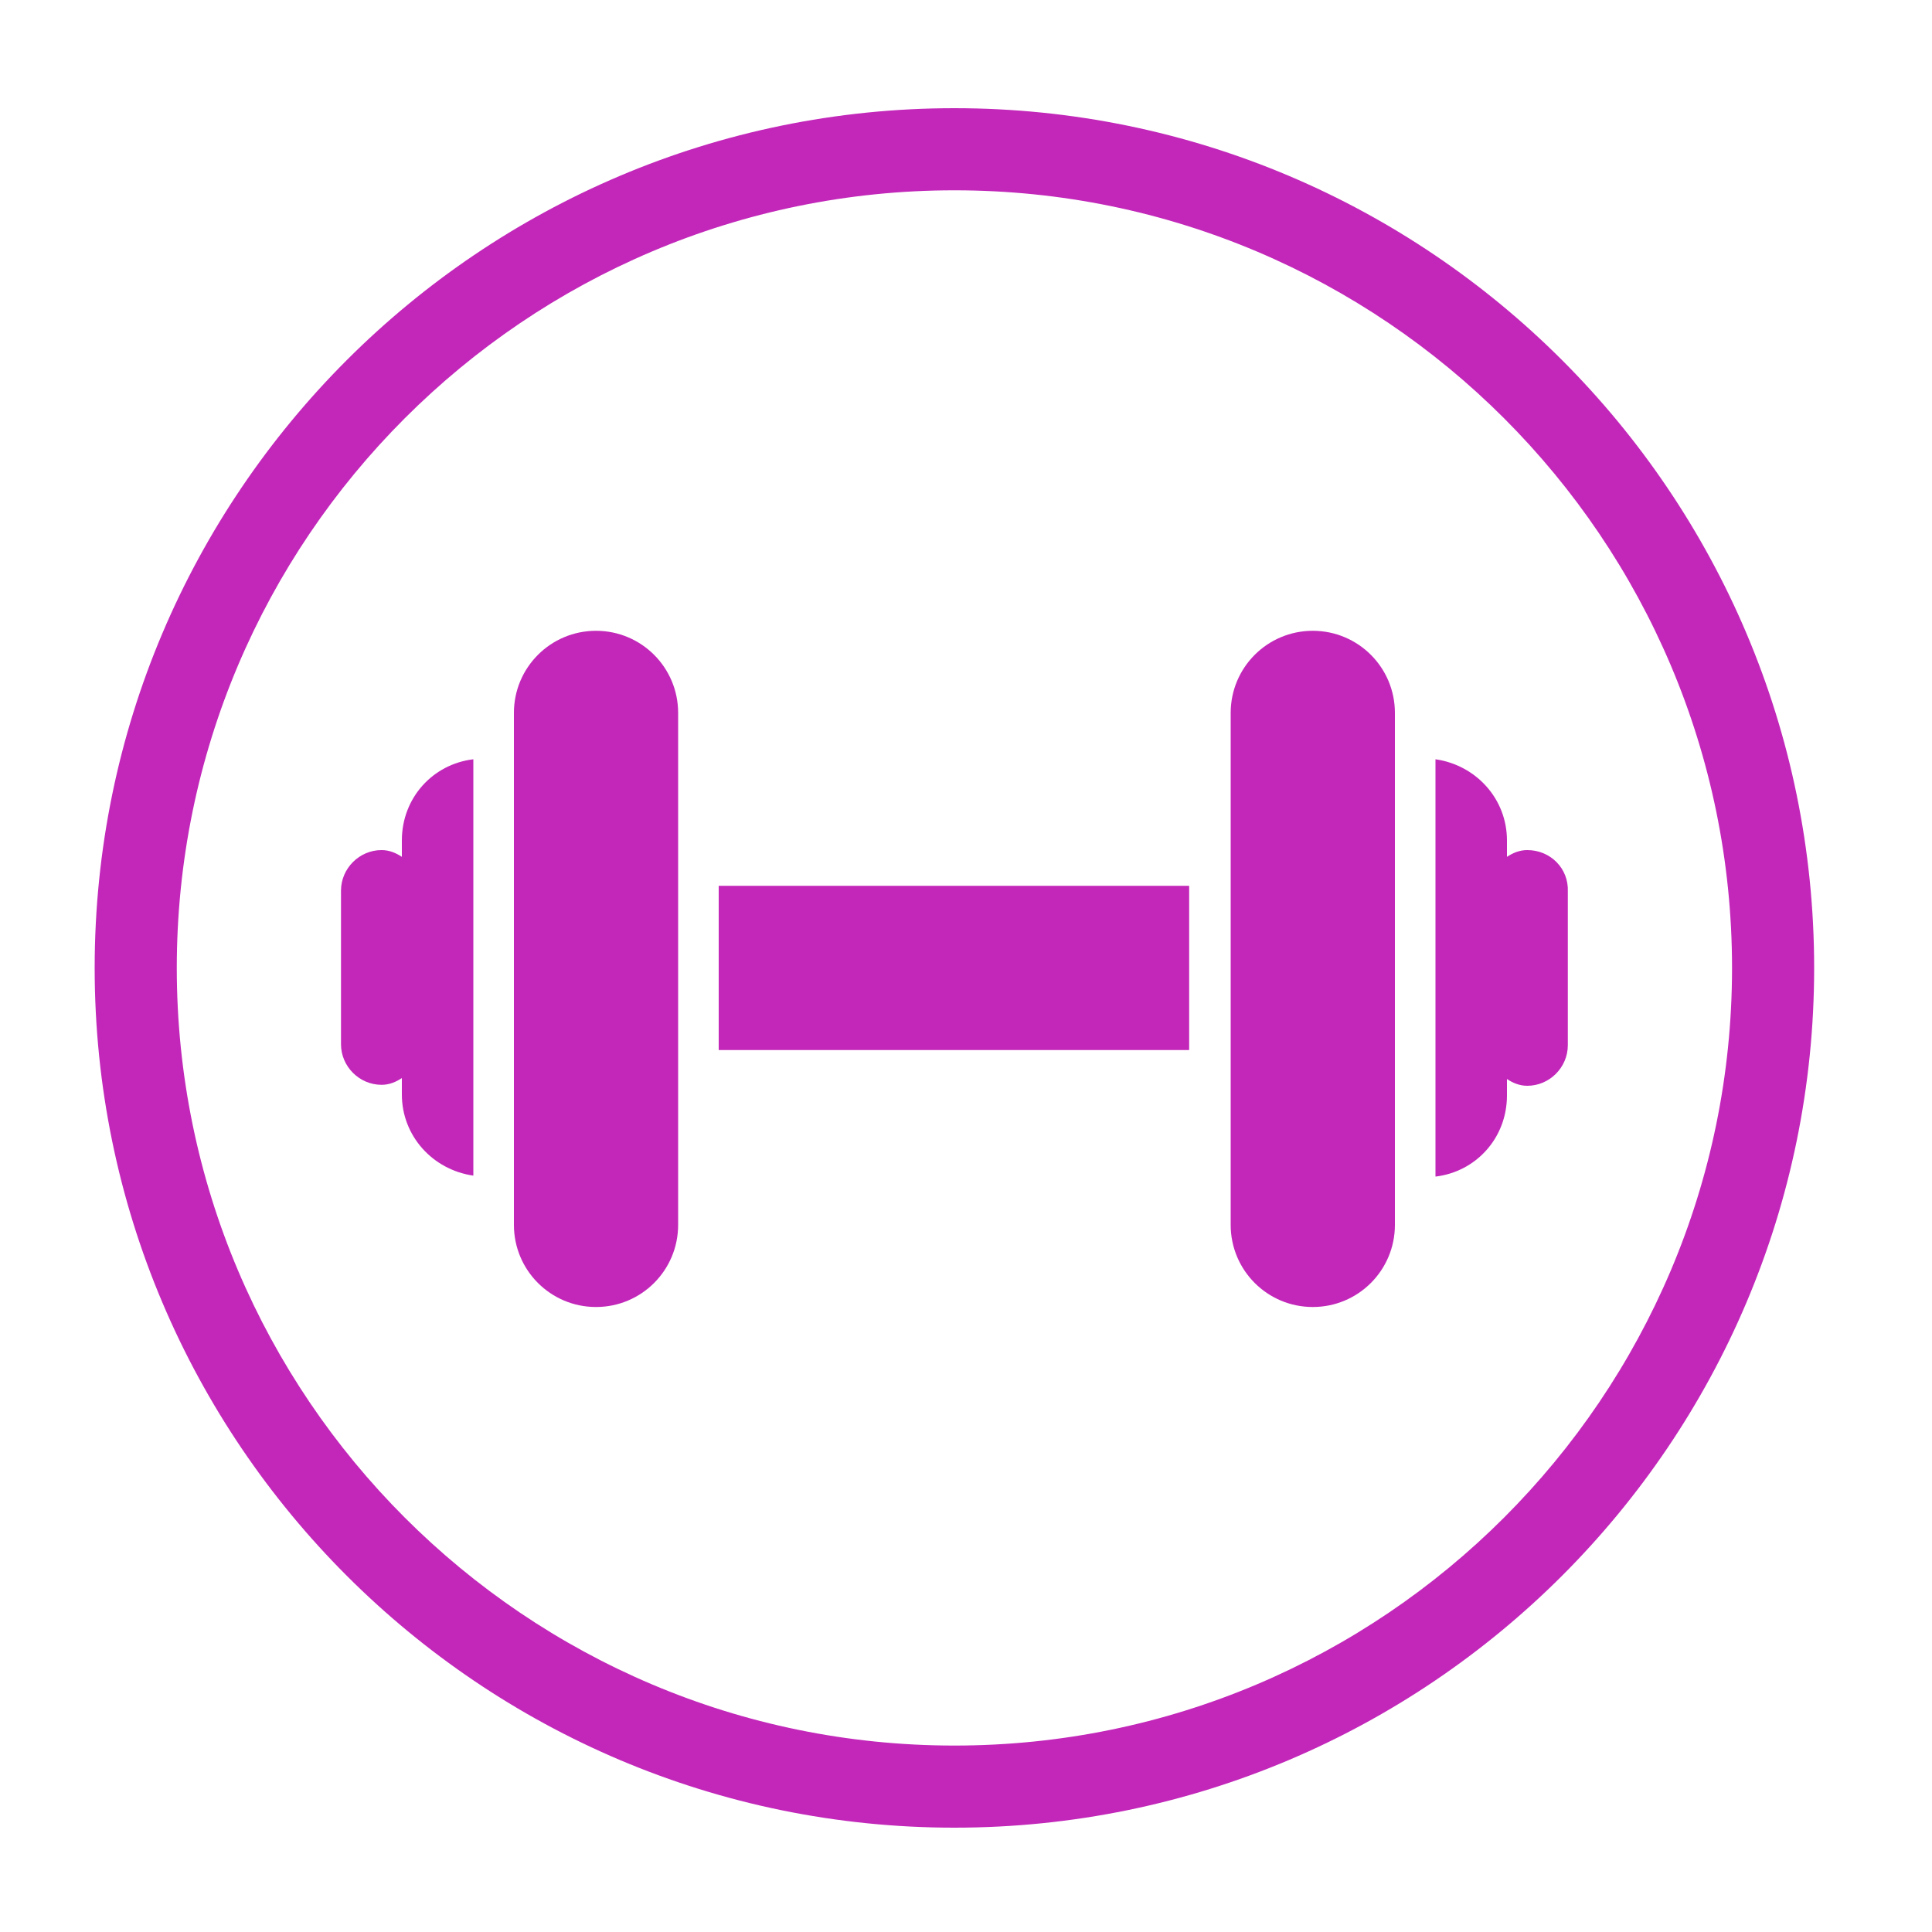
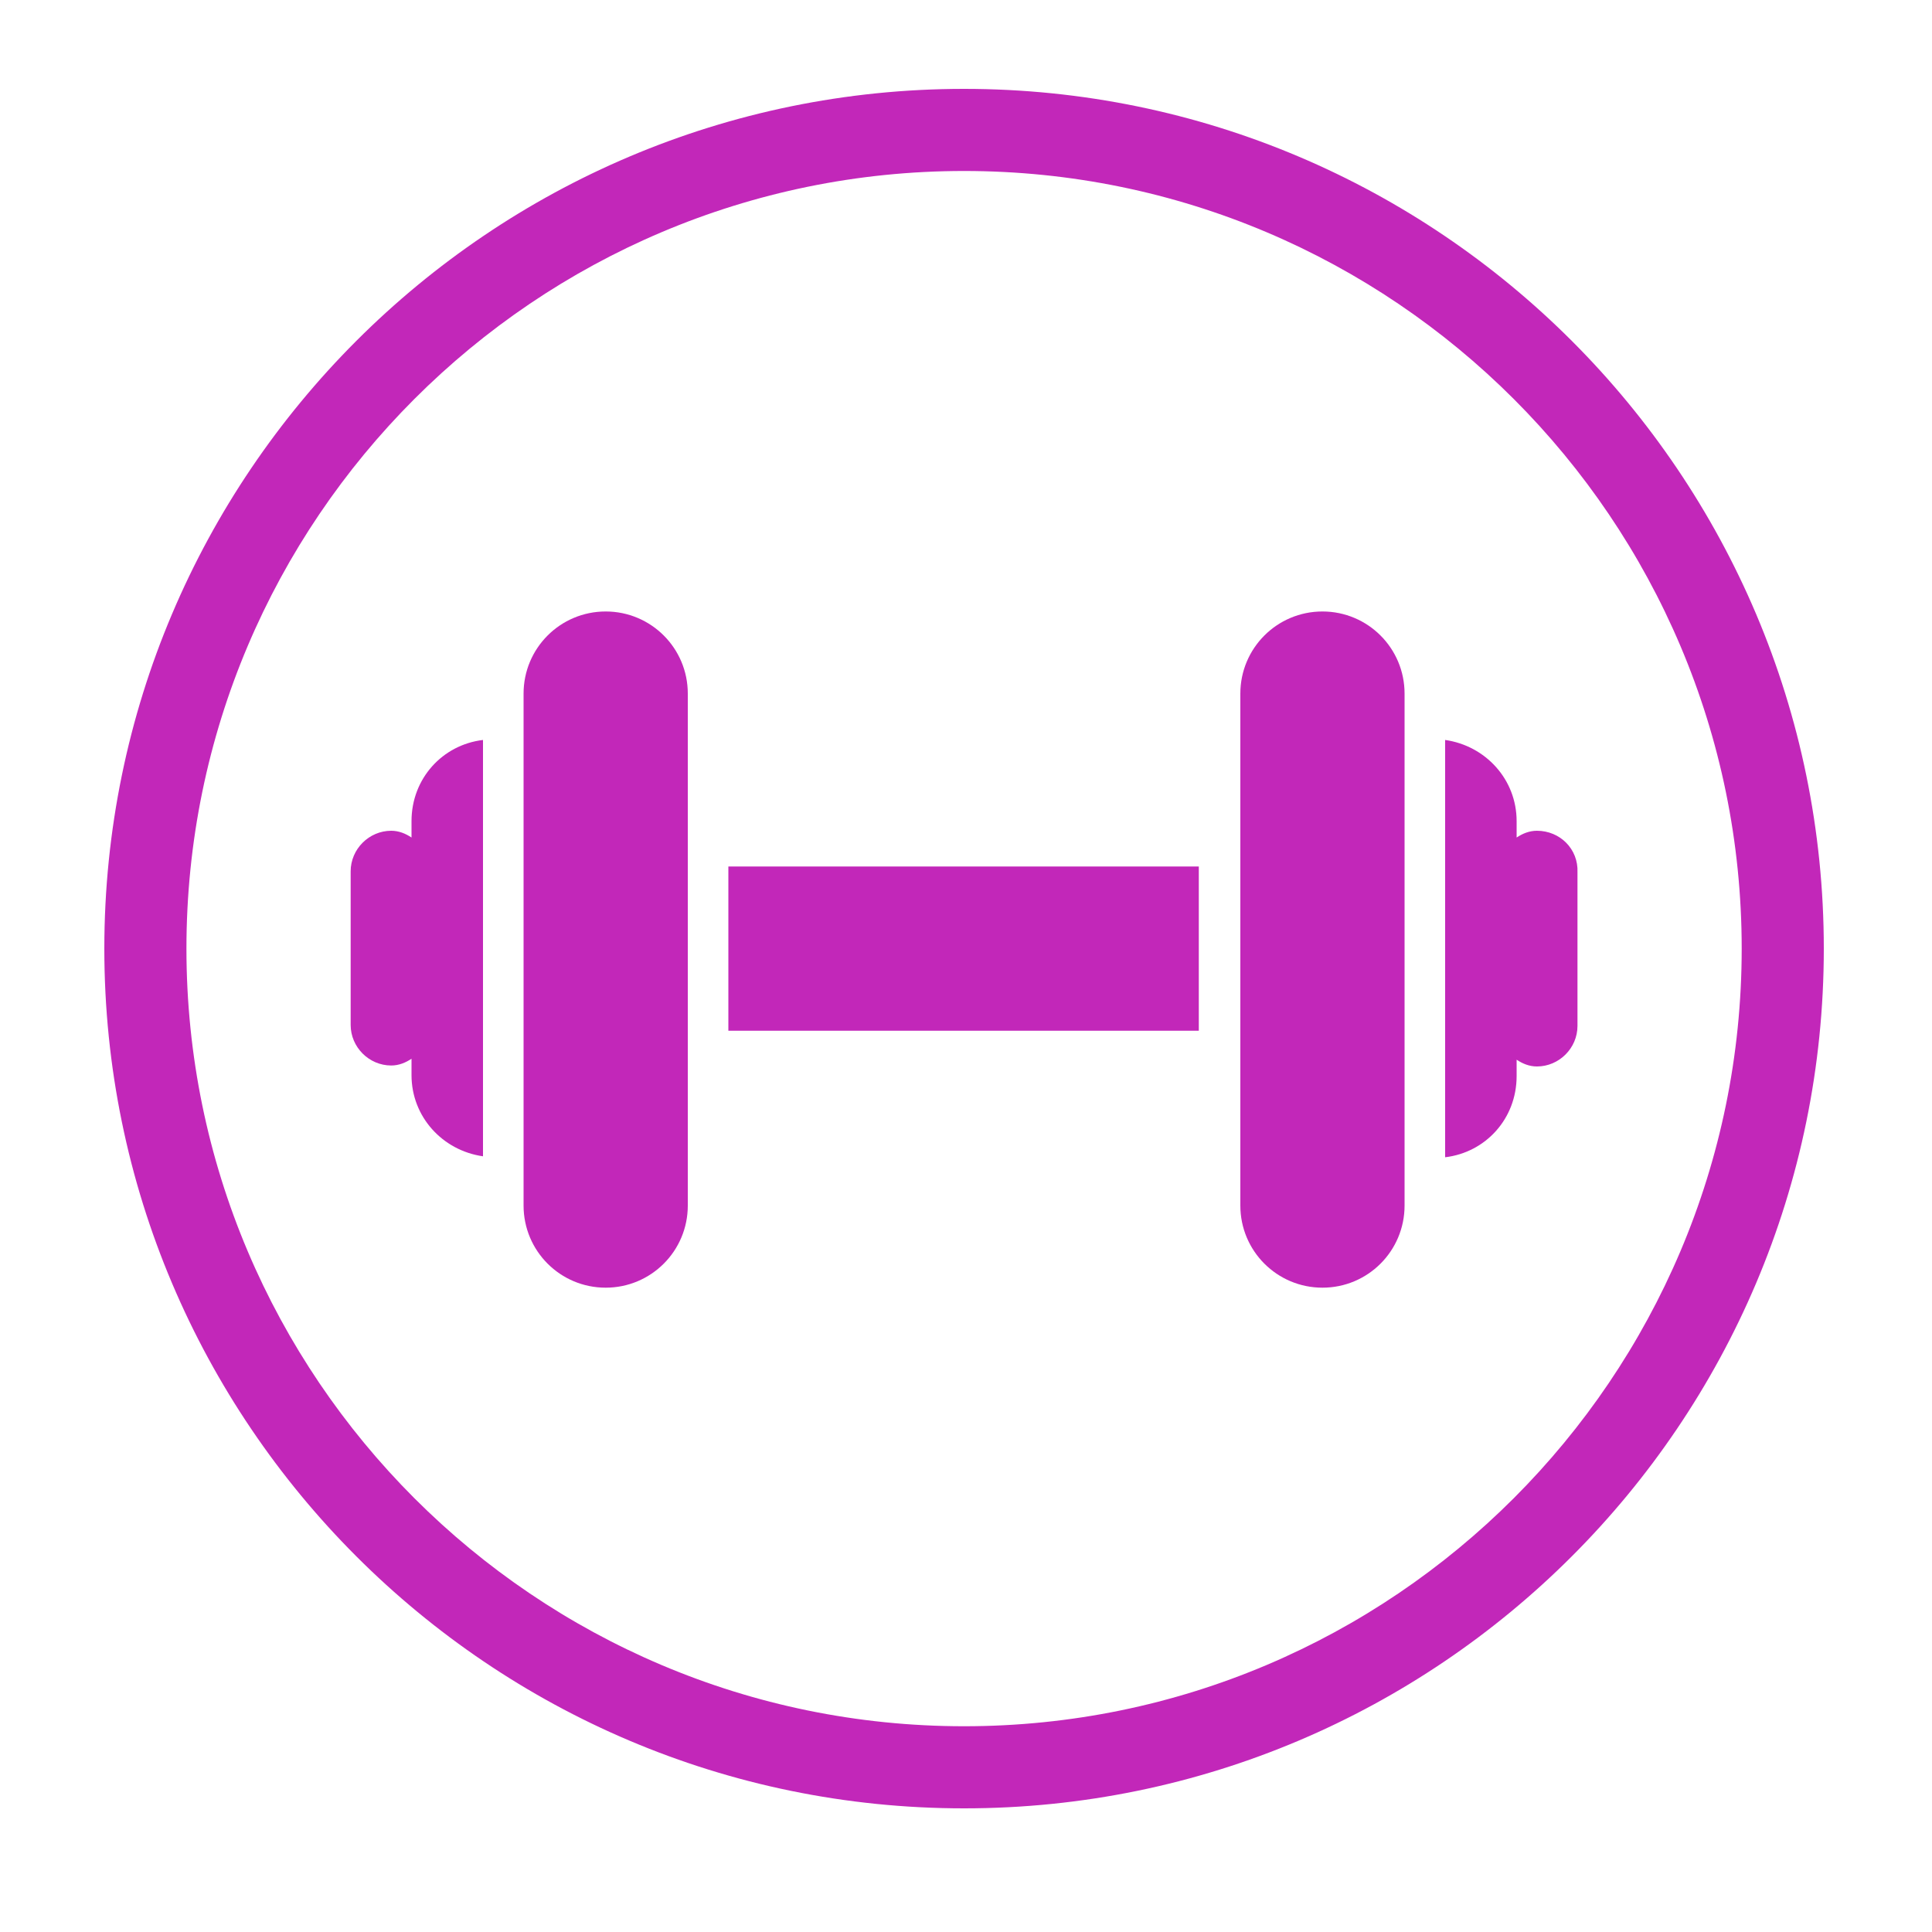
<svg xmlns="http://www.w3.org/2000/svg" version="1.1" id="Fitness_Icon" x="0px" y="0px" viewBox="75 -75 200 200" style="enable-background:new 75 -75 200 200;" xml:space="preserve">
  <style type="text/css">
	.st0{fill:#C227B9;}
</style>
  <g>
-     <path class="st0" d="M173.8-63.8c-49.1,0-89,39.9-89,89s39.9,89,89,89s89-39.9,89-89S222.9-63.8,173.8-63.8L173.8-63.8z    M173.8,105.7c-44.4,0-80.5-36.1-80.5-80.5s36.1-80.5,80.5-80.5s80.5,36.1,80.5,80.5S218.2,105.7,173.8,105.7L173.8,105.7z" />
-     <rect x="149.4" y="16.7" class="st0" width="48.7" height="17" />
-     <path class="st0" d="M116.6,12v1.7c-0.6-0.4-1.3-0.7-2.1-0.7c-2.3,0-4.2,1.9-4.2,4.2v15.9c0,2.3,1.9,4.2,4.2,4.2   c0.8,0,1.5-0.3,2.1-0.7v1.7c0,4.3,3.2,7.8,7.4,8.4V3.6C119.8,4.1,116.6,7.6,116.6,12L116.6,12z" />
-     <path class="st0" d="M233.1,13c-0.8,0-1.5,0.3-2.1,0.7V12c0-4.3-3.2-7.8-7.4-8.4v43.2c4.2-0.5,7.4-4,7.4-8.4v-1.7   c0.6,0.4,1.3,0.7,2.1,0.7c2.3,0,4.2-1.9,4.2-4.2V17.3C237.4,14.9,235.5,13,233.1,13L233.1,13z" />
-     <path class="st0" d="M136.7-9.7c-4.7,0-8.5,3.8-8.5,8.5v53c0,4.7,3.8,8.5,8.5,8.5s8.5-3.8,8.5-8.5v-53   C145.2-5.9,141.4-9.7,136.7-9.7L136.7-9.7z" />
-     <path class="st0" d="M210.9-9.7c-4.7,0-8.5,3.8-8.5,8.5v53c0,4.7,3.8,8.5,8.5,8.5s8.5-3.8,8.5-8.5v-53   C219.4-5.9,215.6-9.7,210.9-9.7L210.9-9.7z" />
+     <path class="st0" d="M174.8-65.8c-49.1,0-89,39.9-89,89s39.9,89,89,89s89-39.9,89-89S223.9-65.8,174.8-65.8L174.8-65.8z    M174.8,103.7c-44.4,0-80.5-36.1-80.5-80.5s36.1-80.5,80.5-80.5s80.5,36.1,80.5,80.5S219.2,103.7,174.8,103.7L174.8,103.7z" />
+     <rect x="150.4" y="14.7" class="st0" width="48.7" height="17" />
+     <path class="st0" d="M117.6,10v1.7c-0.6-0.4-1.3-0.7-2.1-0.7c-2.3,0-4.2,1.9-4.2,4.2v15.9c0,2.3,1.9,4.2,4.2,4.2   c0.8,0,1.5-0.3,2.1-0.7v1.7c0,4.3,3.2,7.8,7.4,8.4V1.6C120.8,2.1,117.6,5.6,117.6,10L117.6,10z" />
+     <path class="st0" d="M234.1,11c-0.8,0-1.5,0.3-2.1,0.7V10c0-4.3-3.2-7.8-7.4-8.4v43.2c4.2-0.5,7.4-4,7.4-8.4v-1.7   c0.6,0.4,1.3,0.7,2.1,0.7c2.3,0,4.2-1.9,4.2-4.2V15.3C238.4,12.9,236.5,11,234.1,11L234.1,11z" />
+     <path class="st0" d="M137.7-11.7c-4.7,0-8.5,3.8-8.5,8.5v53c0,4.7,3.8,8.5,8.5,8.5s8.5-3.8,8.5-8.5v-53   C146.2-7.9,142.4-11.7,137.7-11.7L137.7-11.7z" />
+     <path class="st0" d="M211.9-11.7c-4.7,0-8.5,3.8-8.5,8.5v53c0,4.7,3.8,8.5,8.5,8.5s8.5-3.8,8.5-8.5v-53   C220.4-7.9,216.6-11.7,211.9-11.7L211.9-11.7z" />
  </g>
</svg>
